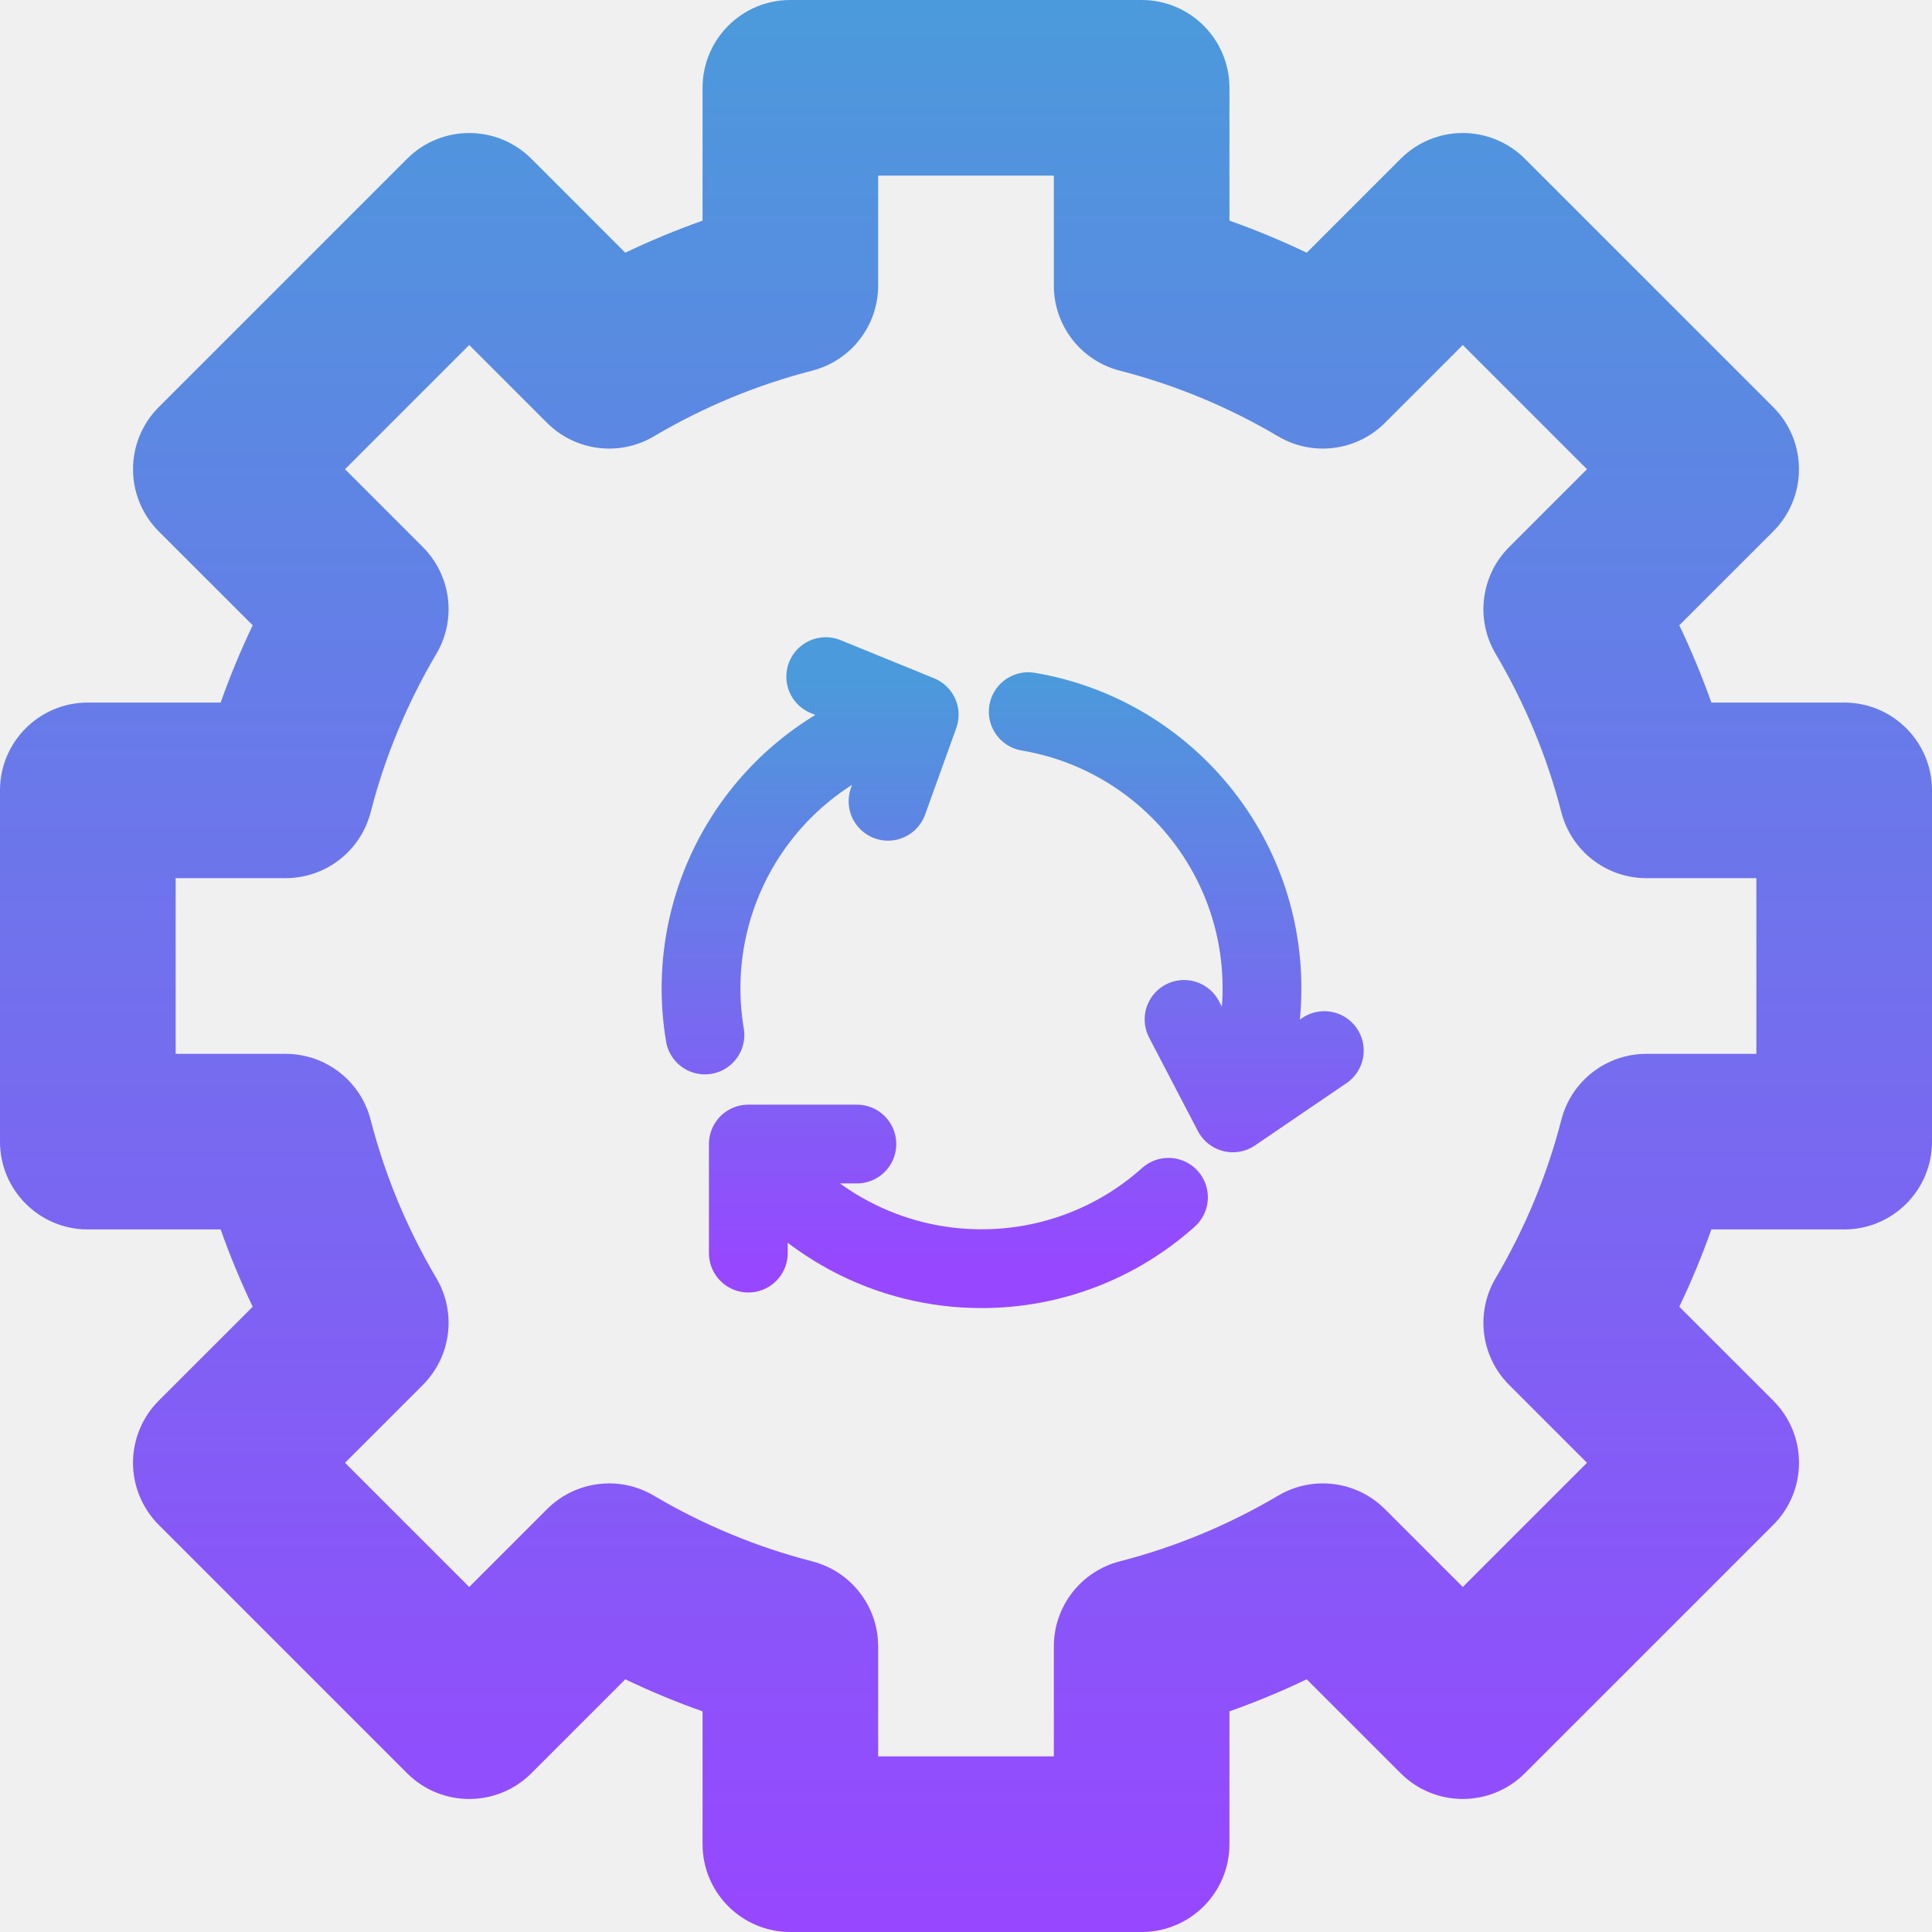
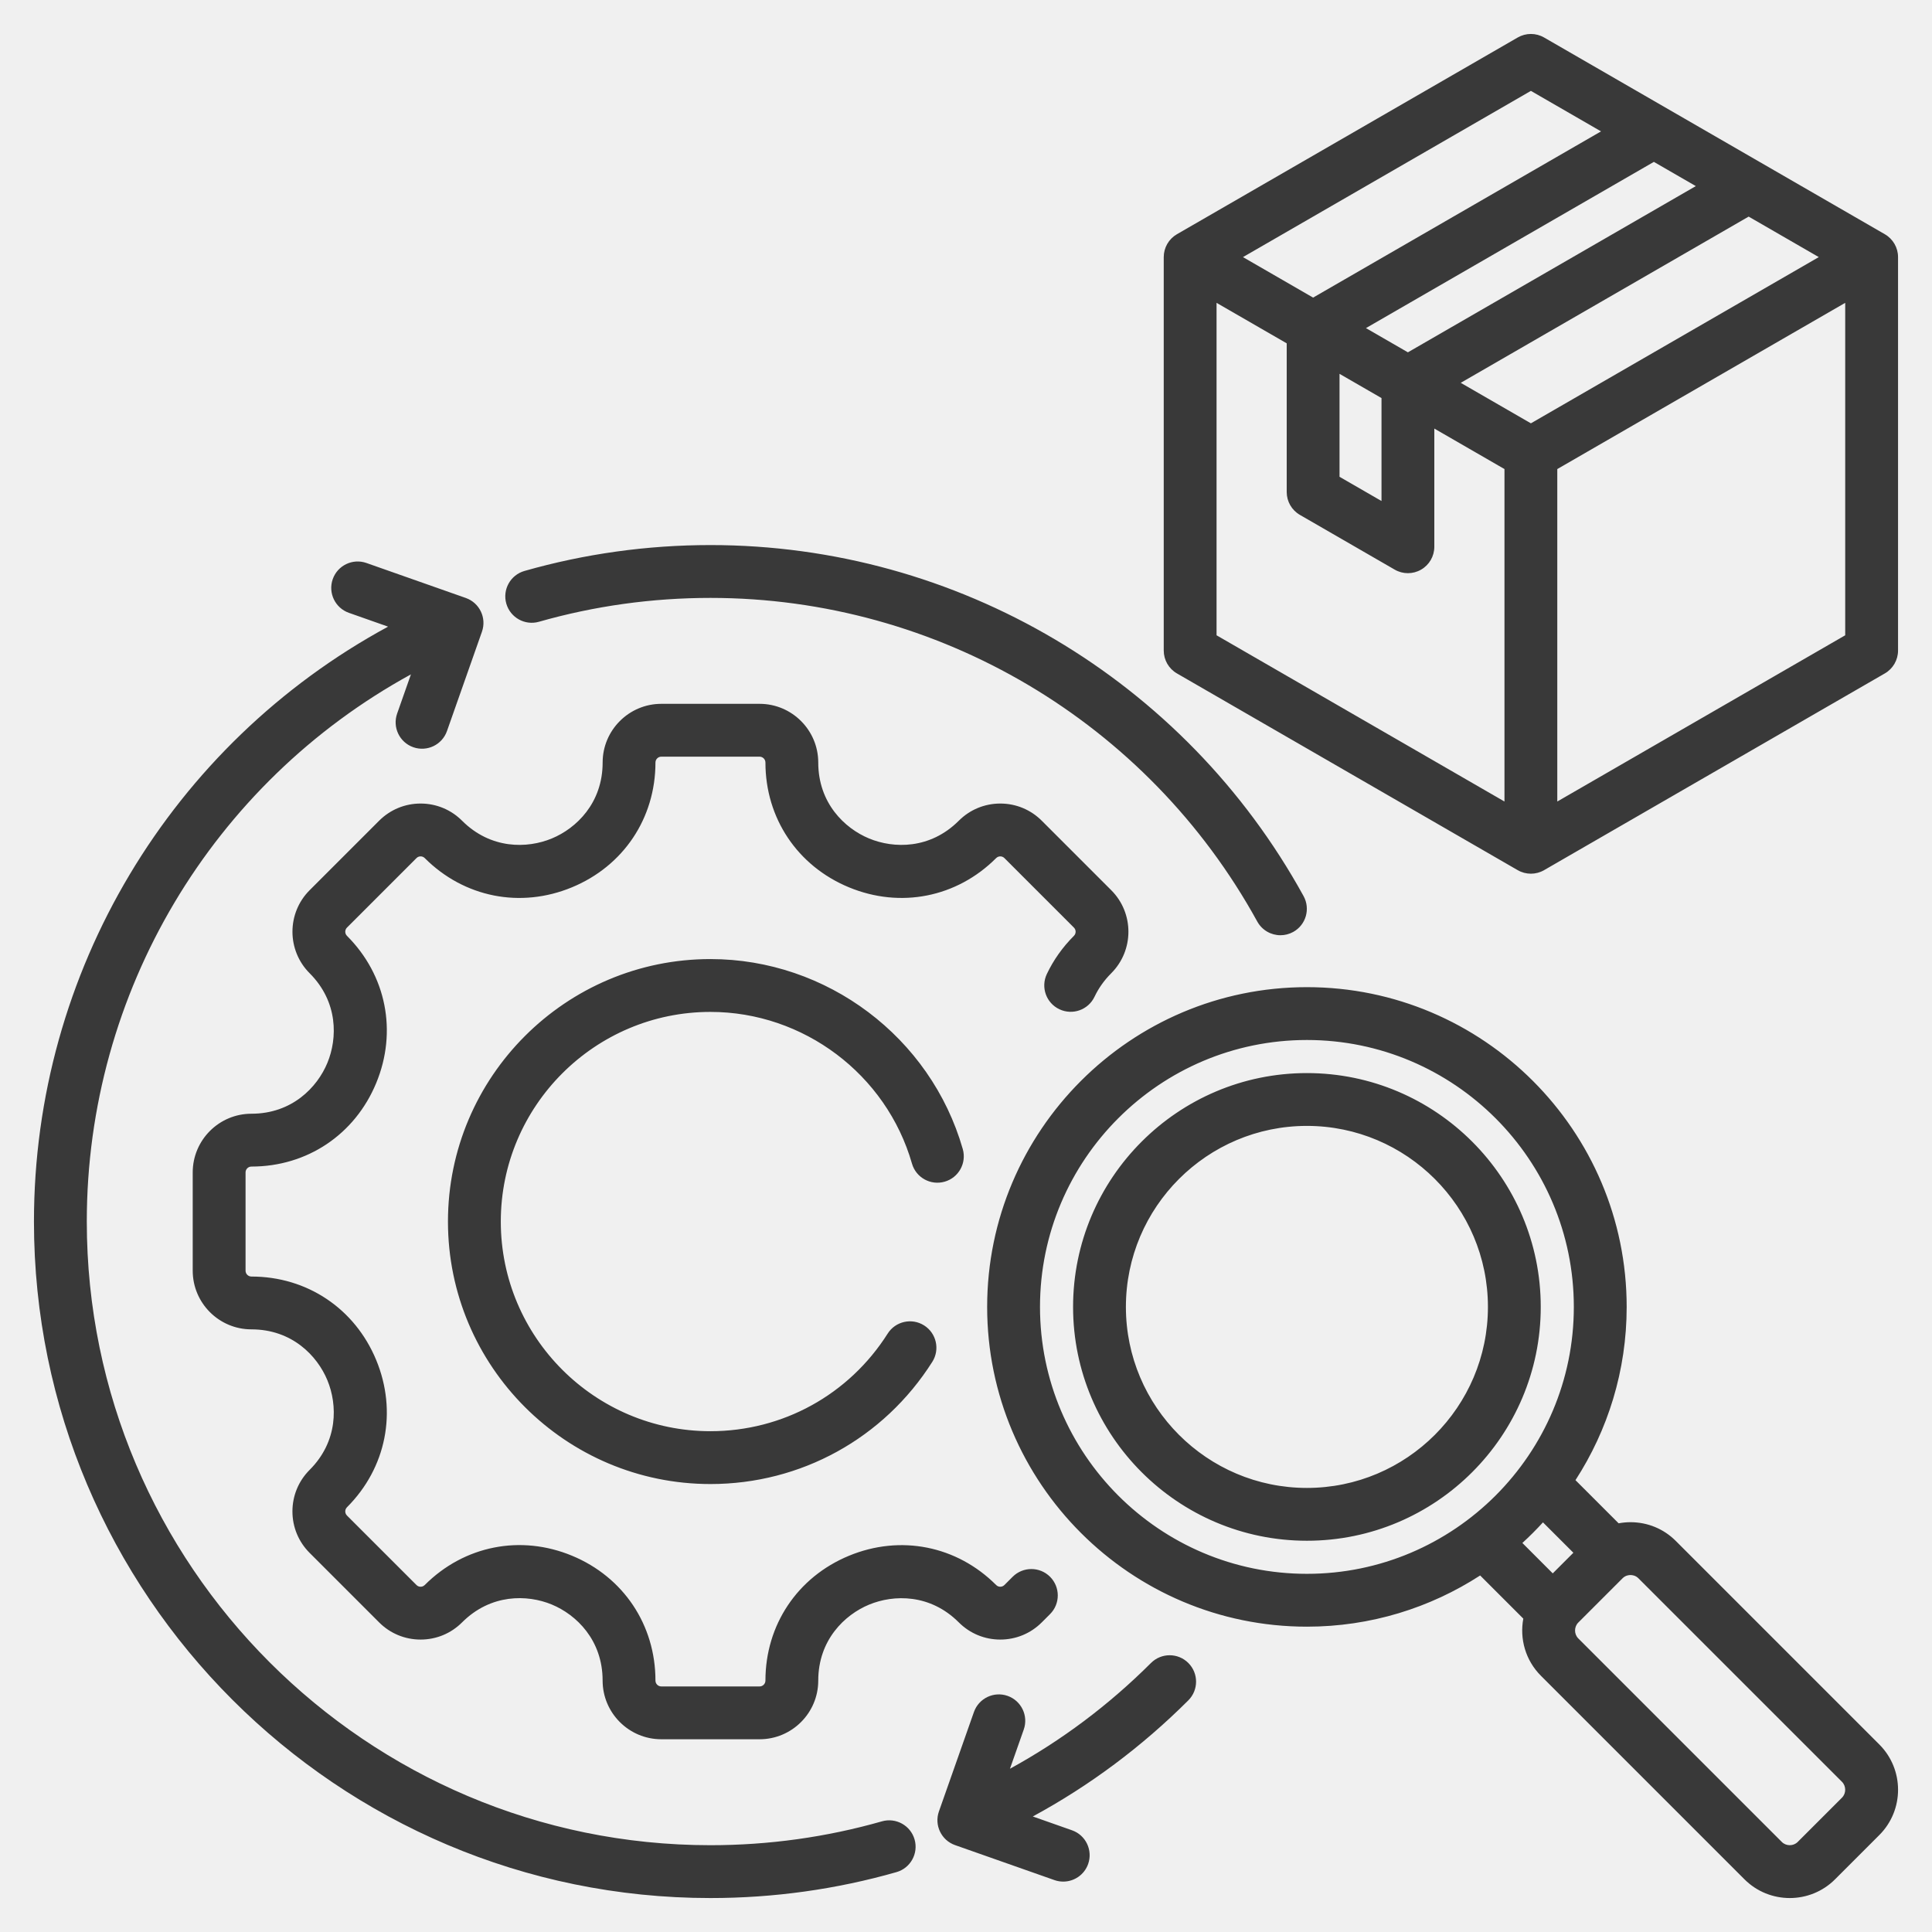
- <svg xmlns="http://www.w3.org/2000/svg" width="45" height="45" viewBox="0 0 45 45" fill="none">
-   <g clip-path="url(#clip0_1459_2992)">
-     <path d="M42.955 16.364H39.861C39.644 15.752 39.395 15.151 39.114 14.564L41.303 12.376C42.101 11.577 42.101 10.282 41.303 9.483L35.517 3.697C35.134 3.314 34.613 3.098 34.071 3.098C33.528 3.098 33.008 3.314 32.625 3.697L30.436 5.886C29.849 5.605 29.248 5.356 28.636 5.139V2.045C28.636 0.916 27.721 0 26.591 0H18.409C17.279 0 16.364 0.916 16.364 2.045V5.139C15.752 5.356 15.151 5.605 14.564 5.886L12.376 3.697C11.577 2.899 10.282 2.899 9.483 3.697L3.697 9.483C2.899 10.282 2.899 11.577 3.697 12.376L5.886 14.564C5.605 15.151 5.356 15.752 5.139 16.364H2.045C0.916 16.364 0 17.279 0 18.409V26.591C0 27.721 0.916 28.636 2.045 28.636H5.139C5.356 29.248 5.605 29.849 5.886 30.436L3.697 32.624C3.314 33.008 3.098 33.528 3.098 34.071C3.098 34.613 3.314 35.133 3.697 35.517L9.483 41.303C10.282 42.101 11.577 42.101 12.376 41.303L14.565 39.114C15.151 39.395 15.752 39.644 16.364 39.861V42.955C16.364 44.084 17.279 45 18.409 45H26.591C27.721 45 28.636 44.084 28.636 42.955V39.861C29.248 39.644 29.849 39.395 30.436 39.114L32.625 41.303C33.423 42.101 34.718 42.101 35.517 41.302L41.303 35.517C42.102 34.718 42.102 33.423 41.303 32.624L39.114 30.436C39.395 29.849 39.644 29.248 39.861 28.636H42.955C44.084 28.636 45 27.72 45 26.591V18.409C45 17.279 44.084 16.364 42.955 16.364ZM40.909 24.546H38.348C37.414 24.546 36.6 25.177 36.367 26.081C36.035 27.373 35.52 28.614 34.836 29.771C34.361 30.575 34.491 31.598 35.151 32.258L36.964 34.071L34.071 36.964L32.258 35.151C31.598 34.491 30.575 34.361 29.772 34.836C28.614 35.52 27.373 36.035 26.081 36.367C25.177 36.6 24.546 37.415 24.546 38.348V40.909H20.454V38.348C20.454 37.415 19.823 36.6 18.919 36.367C17.628 36.035 16.386 35.52 15.229 34.836C14.425 34.361 13.402 34.491 12.742 35.151L10.929 36.964L8.036 34.071L9.849 32.258C10.509 31.598 10.639 30.575 10.164 29.771C9.48 28.614 8.965 27.373 8.633 26.081C8.4 25.177 7.585 24.546 6.652 24.546H4.091V20.454H6.652C7.585 20.454 8.4 19.823 8.633 18.919C8.965 17.627 9.48 16.386 10.164 15.229C10.639 14.425 10.509 13.402 9.849 12.742L8.036 10.929L10.929 8.036L12.742 9.849C13.402 10.509 14.425 10.639 15.229 10.164C16.386 9.48 17.628 8.965 18.919 8.633C19.823 8.4 20.454 7.585 20.454 6.652V4.091H24.546V6.652C24.546 7.585 25.177 8.4 26.081 8.633C27.373 8.965 28.614 9.48 29.771 10.164C30.575 10.639 31.598 10.509 32.258 9.849L34.071 8.036L36.964 10.929L35.151 12.742C34.491 13.402 34.361 14.425 34.836 15.229C35.52 16.386 36.035 17.627 36.367 18.919C36.6 19.823 37.415 20.454 38.348 20.454H40.909V24.546Z" fill="url(#paint0_linear_1459_2992)" />
-     <path d="M21.41 16.648C19.783 17.018 18.36 17.998 17.432 19.385C16.504 20.772 16.142 22.461 16.419 24.107M21.41 16.648L19.233 15.76M21.41 16.648L20.684 18.663M28.715 25.921C29.163 25.019 29.395 24.025 29.394 23.018C29.394 19.781 27.04 17.095 23.95 16.576M28.715 25.921L30.846 24.47M28.715 25.921L27.579 23.744M17.43 26.647C18.026 27.541 18.834 28.273 19.782 28.78C20.729 29.286 21.787 29.551 22.862 29.55C24.469 29.552 26.02 28.96 27.216 27.887M17.43 26.647H19.958M17.43 26.647V29.187" stroke="url(#paint1_linear_1459_2992)" stroke-width="1.835" stroke-linecap="round" stroke-linejoin="round" />
-   </g>
-   <defs>
-     <linearGradient id="paint0_linear_1459_2992" x1="22.5" y1="0" x2="22.5" y2="45" gradientUnits="userSpaceOnUse">
-       <stop stop-color="#4B9ADB" />
-       <stop offset="1" stop-color="#9747FF" />
-     </linearGradient>
-     <linearGradient id="paint1_linear_1459_2992" x1="23.587" y1="15.76" x2="23.587" y2="29.55" gradientUnits="userSpaceOnUse">
-       <stop stop-color="#4B9ADB" />
-       <stop offset="1" stop-color="#9747FF" />
-     </linearGradient>
-     <clipPath id="clip0_1459_2992">
-       <rect width="45" height="45" fill="white" />
-     </clipPath>
-   </defs>
+ <svg xmlns="http://www.w3.org/2000/svg" width="80" height="80" viewBox="0 0 80 80" fill="none">
+   <path d="M48.734 27.885L62.844 36.031C63.013 36.129 63.202 36.178 63.391 36.178C63.58 36.178 63.768 36.129 63.938 36.031L78.047 27.885C78.385 27.69 78.594 27.328 78.594 26.938V10.646C78.594 10.255 78.385 9.894 78.047 9.699L63.938 1.553C63.599 1.357 63.182 1.358 62.844 1.553L48.734 9.699C48.396 9.894 48.188 10.255 48.188 10.646V26.938C48.188 27.329 48.396 27.69 48.734 27.885ZM50.375 12.54L53.28 14.217V20.374C53.28 20.765 53.488 21.126 53.827 21.321L57.752 23.587C57.921 23.685 58.109 23.734 58.298 23.734C58.487 23.734 58.676 23.685 58.845 23.587C59.184 23.392 59.392 23.031 59.392 22.64V17.746L62.297 19.423V33.189L50.375 26.306V12.54ZM60.486 15.852L72.408 8.969L75.312 10.646L63.391 17.529L60.486 15.852ZM58.298 14.589L56.561 13.586L68.483 6.703L70.22 7.706L58.298 14.589ZM57.205 16.483V20.746L55.467 19.743V15.48L57.205 16.483ZM64.484 33.189V19.423L76.406 12.54V26.306L64.484 33.189ZM63.391 3.763L66.295 5.44L54.373 12.323L51.469 10.646L63.391 3.763ZM20.737 50.582C20.737 55.369 24.631 59.263 29.418 59.263C32.409 59.263 35.153 57.752 36.757 55.221C37.08 54.711 37.756 54.56 38.266 54.883C38.776 55.206 38.928 55.882 38.604 56.392C36.597 59.559 33.163 61.451 29.418 61.451C23.425 61.451 18.549 56.575 18.549 50.582C18.549 44.589 23.425 39.713 29.418 39.713C34.24 39.713 38.537 42.947 39.866 47.578C40.032 48.159 39.697 48.765 39.116 48.931C38.535 49.097 37.929 48.762 37.763 48.182C36.702 44.483 33.27 41.901 29.418 41.901C24.631 41.901 20.737 45.795 20.737 50.582ZM44.468 38.752C44.563 38.657 44.563 38.503 44.468 38.409L41.591 35.532C41.532 35.473 41.465 35.461 41.419 35.461C41.374 35.461 41.307 35.473 41.248 35.532C39.619 37.161 37.282 37.624 35.151 36.741C33.019 35.858 31.695 33.879 31.695 31.575C31.695 31.441 31.586 31.332 31.452 31.332H27.384C27.25 31.332 27.141 31.441 27.141 31.575C27.141 33.879 25.817 35.858 23.685 36.741C21.553 37.625 19.217 37.161 17.588 35.532C17.529 35.473 17.462 35.461 17.416 35.461C17.37 35.461 17.303 35.473 17.245 35.532L14.368 38.409C14.273 38.503 14.273 38.657 14.368 38.752C15.997 40.381 16.46 42.717 15.577 44.849C14.694 46.981 12.715 48.305 10.411 48.305C10.277 48.305 10.168 48.414 10.168 48.547V52.616C10.168 52.75 10.277 52.859 10.411 52.859C12.714 52.859 14.694 54.183 15.577 56.314C16.46 58.446 15.997 60.783 14.368 62.412C14.309 62.471 14.297 62.538 14.297 62.584C14.297 62.629 14.309 62.696 14.367 62.755L17.245 65.632C17.303 65.691 17.37 65.703 17.416 65.703C17.462 65.703 17.529 65.691 17.588 65.632C19.219 64.001 21.555 63.536 23.686 64.419C25.817 65.302 27.141 67.283 27.141 69.589C27.141 69.723 27.25 69.832 27.384 69.832H31.452C31.586 69.832 31.695 69.723 31.695 69.589C31.695 67.285 33.019 65.305 35.151 64.422C37.283 63.539 39.619 64.003 41.248 65.632C41.307 65.691 41.374 65.703 41.419 65.703C41.465 65.703 41.532 65.691 41.591 65.632L41.933 65.29C42.36 64.864 43.053 64.864 43.48 65.29C43.907 65.718 43.907 66.41 43.48 66.837L43.138 67.179C42.679 67.638 42.069 67.891 41.419 67.891C40.77 67.891 40.16 67.638 39.701 67.179C38.516 65.993 37.006 66.022 35.988 66.444C34.97 66.865 33.882 67.913 33.882 69.589C33.882 70.929 32.792 72.019 31.452 72.019H27.383C26.044 72.019 24.953 70.929 24.953 69.589C24.953 67.91 23.866 66.862 22.849 66.44C21.832 66.019 20.322 65.992 19.134 67.179C18.675 67.638 18.065 67.891 17.416 67.891C16.767 67.891 16.156 67.638 15.698 67.179L12.821 64.302C12.362 63.843 12.109 63.233 12.109 62.584C12.109 61.935 12.362 61.324 12.821 60.865C14.006 59.68 13.978 58.17 13.556 57.152C13.135 56.134 12.087 55.046 10.411 55.046C9.07 55.046 7.98 53.956 7.98 52.616V48.548C7.98 47.208 9.07 46.117 10.411 46.117C12.087 46.117 13.135 45.03 13.556 44.012C13.978 42.994 14.006 41.484 12.821 40.299C11.873 39.351 11.873 37.809 12.821 36.862L15.698 33.985C16.157 33.526 16.767 33.273 17.416 33.273C18.065 33.273 18.676 33.526 19.134 33.985C20.32 35.17 21.83 35.142 22.848 34.72C23.866 34.299 24.954 33.251 24.954 31.574C24.954 30.235 26.044 29.144 27.384 29.144H31.452C32.792 29.144 33.882 30.235 33.882 31.574C33.882 33.251 34.97 34.299 35.988 34.72C37.006 35.142 38.516 35.17 39.701 33.985C40.16 33.526 40.771 33.273 41.42 33.273C42.069 33.273 42.679 33.526 43.138 33.985L46.015 36.862C46.962 37.809 46.962 39.351 46.015 40.299C45.723 40.59 45.491 40.917 45.323 41.271C45.065 41.817 44.413 42.05 43.867 41.791C43.321 41.533 43.088 40.881 43.346 40.335C43.621 39.754 43.998 39.222 44.468 38.752ZM54.116 44.434C48.777 44.434 44.434 48.778 44.434 54.117C44.434 59.456 48.777 63.799 54.116 63.799C59.456 63.799 63.799 59.456 63.799 54.117C63.799 48.778 59.456 44.434 54.116 44.434ZM54.116 61.612C49.984 61.612 46.621 58.249 46.621 54.117C46.621 49.984 49.984 46.621 54.116 46.621C58.249 46.621 61.612 49.984 61.612 54.117C61.612 58.249 58.249 61.612 54.116 61.612ZM77.819 72.235L69.39 63.806C68.891 63.306 68.225 63.031 67.515 63.031C67.348 63.031 67.184 63.047 67.024 63.077L65.237 61.29C66.576 59.221 67.357 56.759 67.357 54.117C67.357 46.816 61.417 40.876 54.117 40.876C46.816 40.876 40.876 46.816 40.876 54.117C40.876 61.417 46.816 67.357 54.117 67.357C56.759 67.357 59.221 66.576 61.29 65.237L63.077 67.024C62.921 67.856 63.164 68.748 63.806 69.39L72.235 77.819C72.752 78.336 73.431 78.594 74.11 78.594C74.789 78.594 75.468 78.336 75.985 77.819L77.819 75.985C78.853 74.951 78.853 73.269 77.819 72.235ZM43.064 54.117C43.064 48.022 48.022 43.064 54.117 43.064C60.211 43.064 65.169 48.022 65.169 54.117C65.169 60.211 60.211 65.169 54.117 65.169C48.022 65.169 43.064 60.211 43.064 54.117ZM63.891 63.038L65.15 64.296L64.296 65.15L63.038 63.891C63.335 63.62 63.62 63.335 63.891 63.038ZM76.272 74.438L74.438 76.272C74.26 76.45 73.959 76.45 73.782 76.272L65.353 67.843C65.175 67.665 65.175 67.365 65.353 67.187L67.187 65.353C67.303 65.236 67.442 65.219 67.515 65.219C67.588 65.219 67.727 65.236 67.843 65.353L76.272 73.781C76.45 73.959 76.45 74.26 76.272 74.438ZM37.871 76.169C38.037 76.75 37.7 77.356 37.119 77.521C34.626 78.233 32.035 78.594 29.418 78.594C13.972 78.594 1.406 66.028 1.406 50.582C1.406 40.239 7.089 30.815 16.07 25.948L14.447 25.376C13.877 25.175 13.578 24.551 13.778 23.981C13.979 23.411 14.603 23.112 15.173 23.312L19.288 24.761C19.858 24.962 20.157 25.586 19.957 26.156L18.508 30.272C18.307 30.842 17.683 31.141 17.113 30.941C16.543 30.74 16.244 30.116 16.445 29.546L17.016 27.924C8.792 32.426 3.594 41.084 3.594 50.582C3.594 64.821 15.179 76.406 29.418 76.406C31.832 76.406 34.221 76.073 36.519 75.418C37.098 75.252 37.705 75.588 37.871 76.169ZM20.965 24.994C20.799 24.413 21.136 23.808 21.717 23.642C24.21 22.931 26.801 22.57 29.418 22.57C39.638 22.57 49.049 28.14 53.978 37.105C54.269 37.635 54.076 38.3 53.547 38.591C53.38 38.682 53.199 38.726 53.021 38.726C52.635 38.726 52.261 38.521 52.061 38.159C47.516 29.893 38.84 24.758 29.418 24.758C27.004 24.758 24.615 25.09 22.317 25.746C21.737 25.911 21.131 25.575 20.965 24.994ZM49.207 68.861C49.634 69.289 49.633 69.981 49.206 70.408C47.284 72.326 45.126 73.937 42.766 75.216L44.389 75.788C44.959 75.988 45.258 76.613 45.058 77.183C44.9 77.632 44.477 77.913 44.026 77.913C43.906 77.913 43.783 77.893 43.663 77.851L39.547 76.402C38.978 76.202 38.678 75.577 38.879 75.007L40.328 70.892C40.529 70.322 41.153 70.023 41.723 70.223C42.292 70.424 42.592 71.048 42.391 71.618L41.82 73.24C43.958 72.069 45.915 70.602 47.66 68.86C48.088 68.433 48.78 68.434 49.207 68.861Z" fill="#393939" />
</svg>
